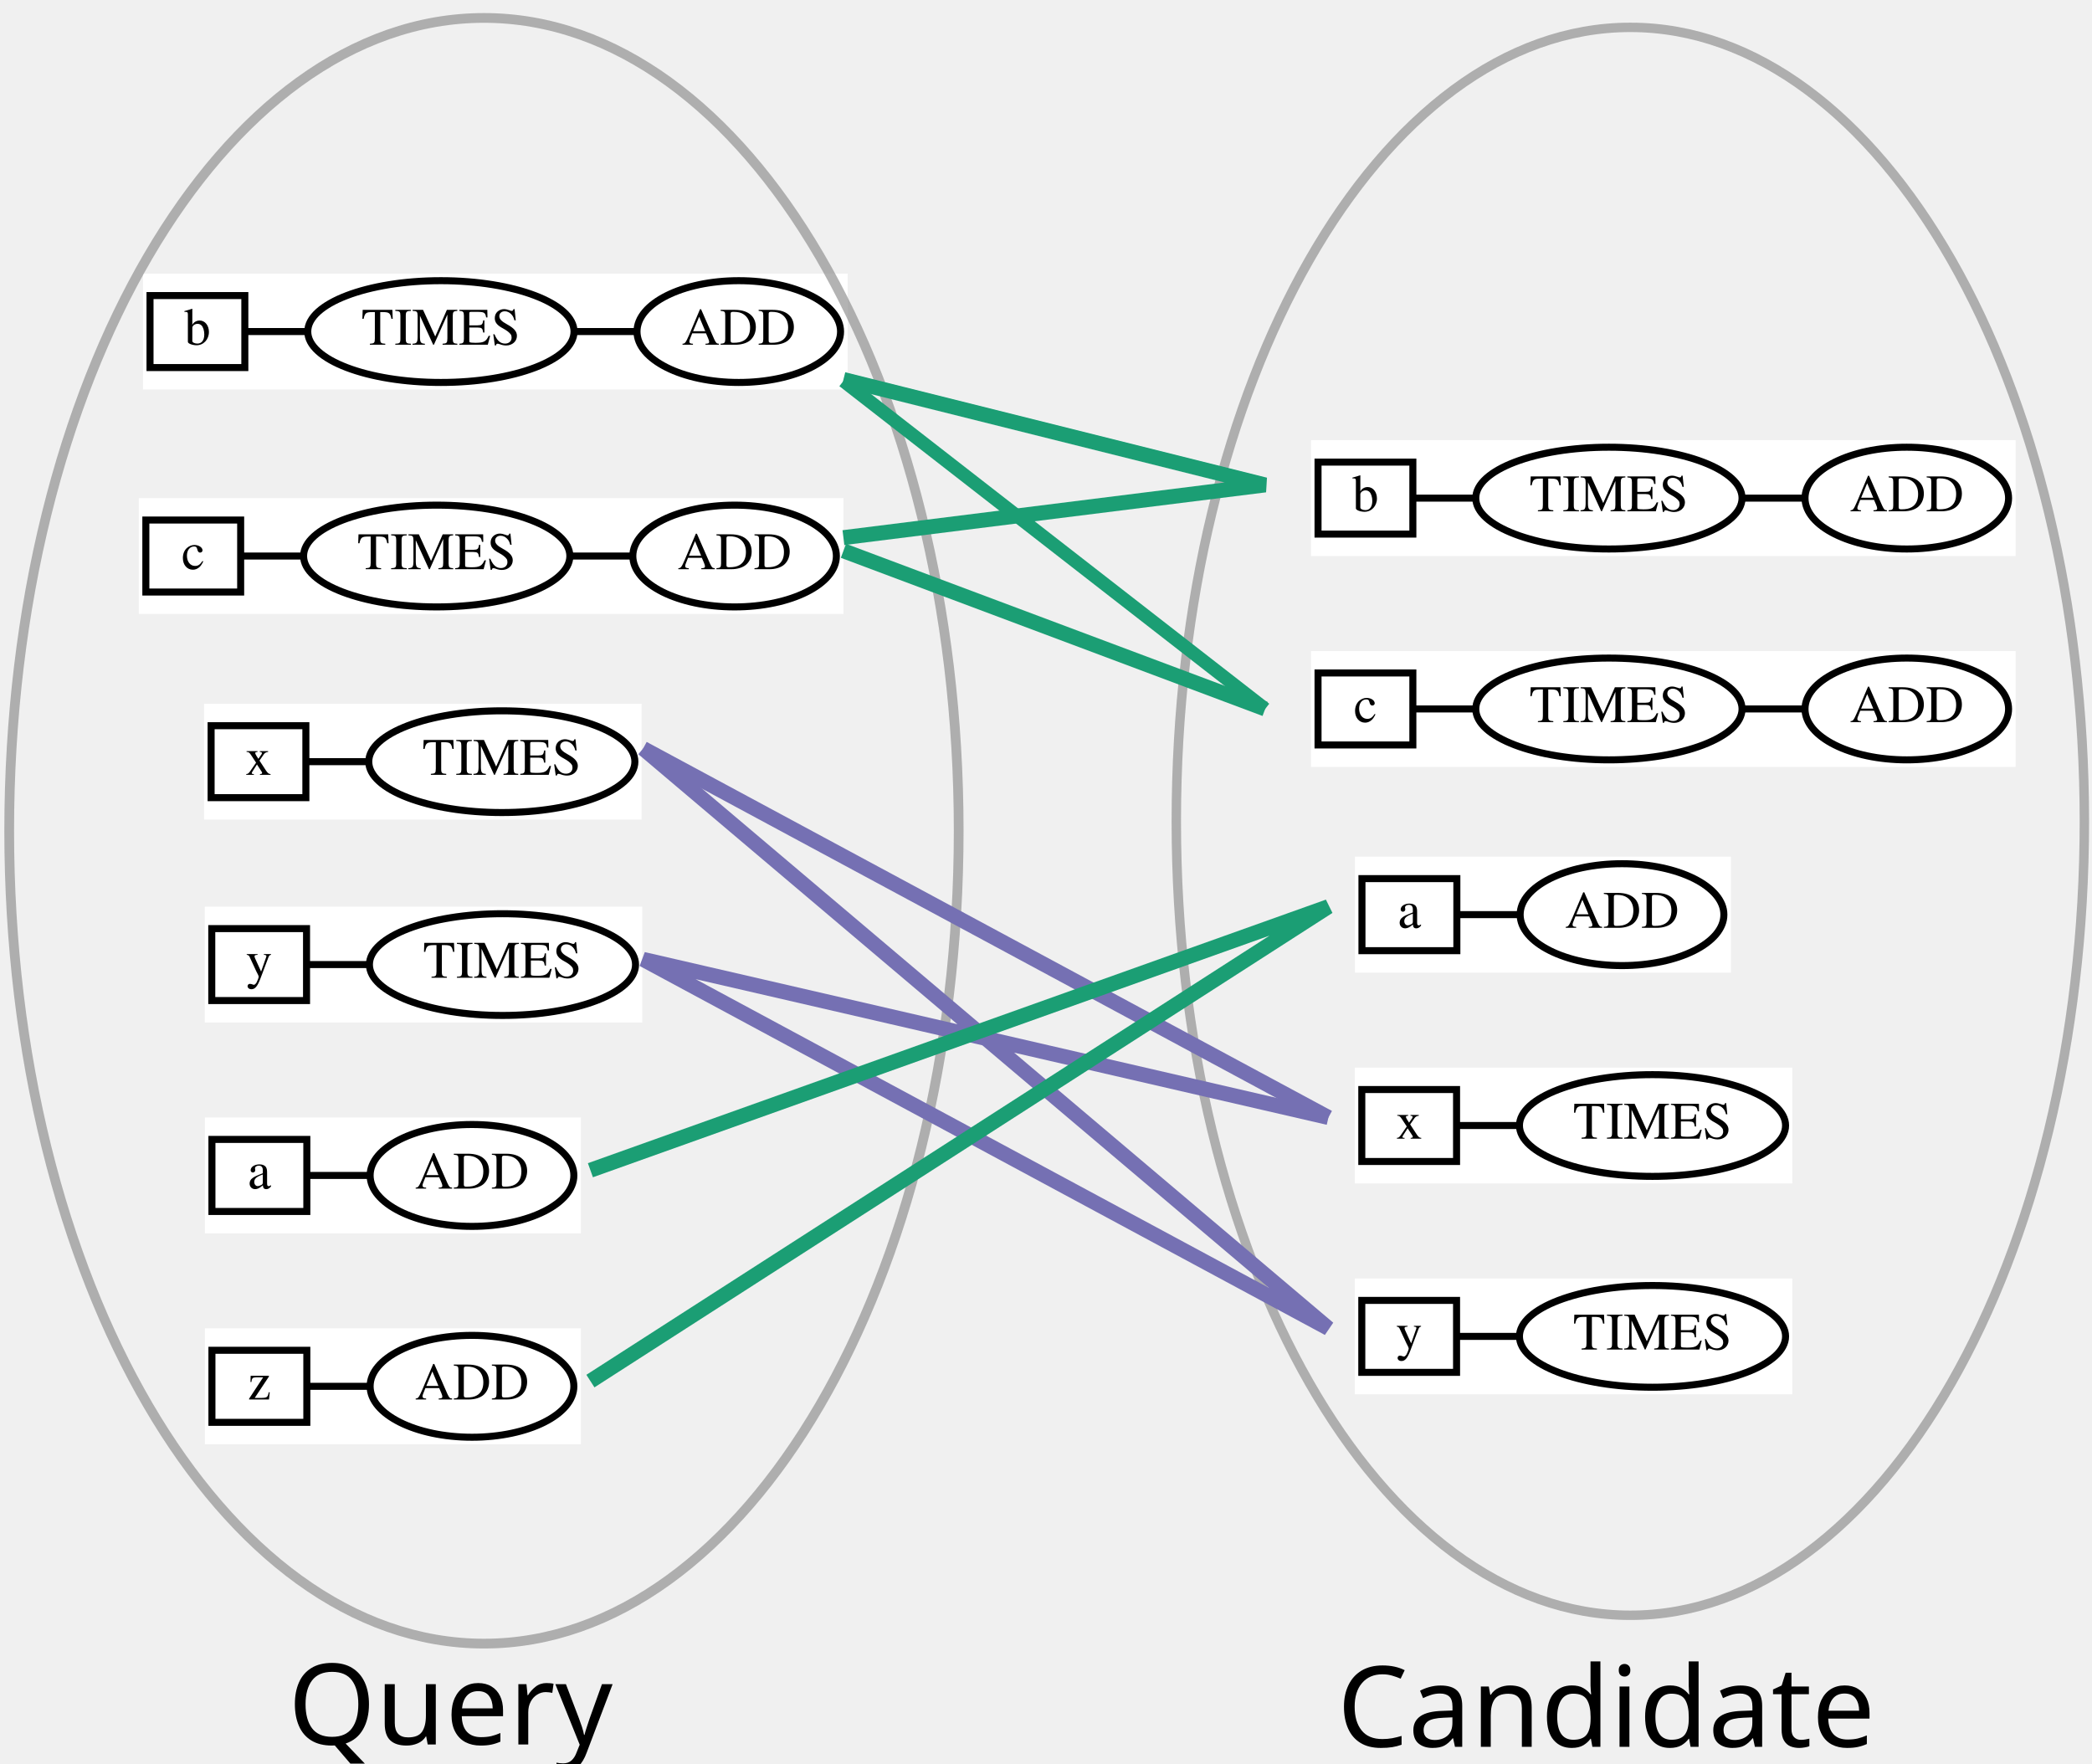
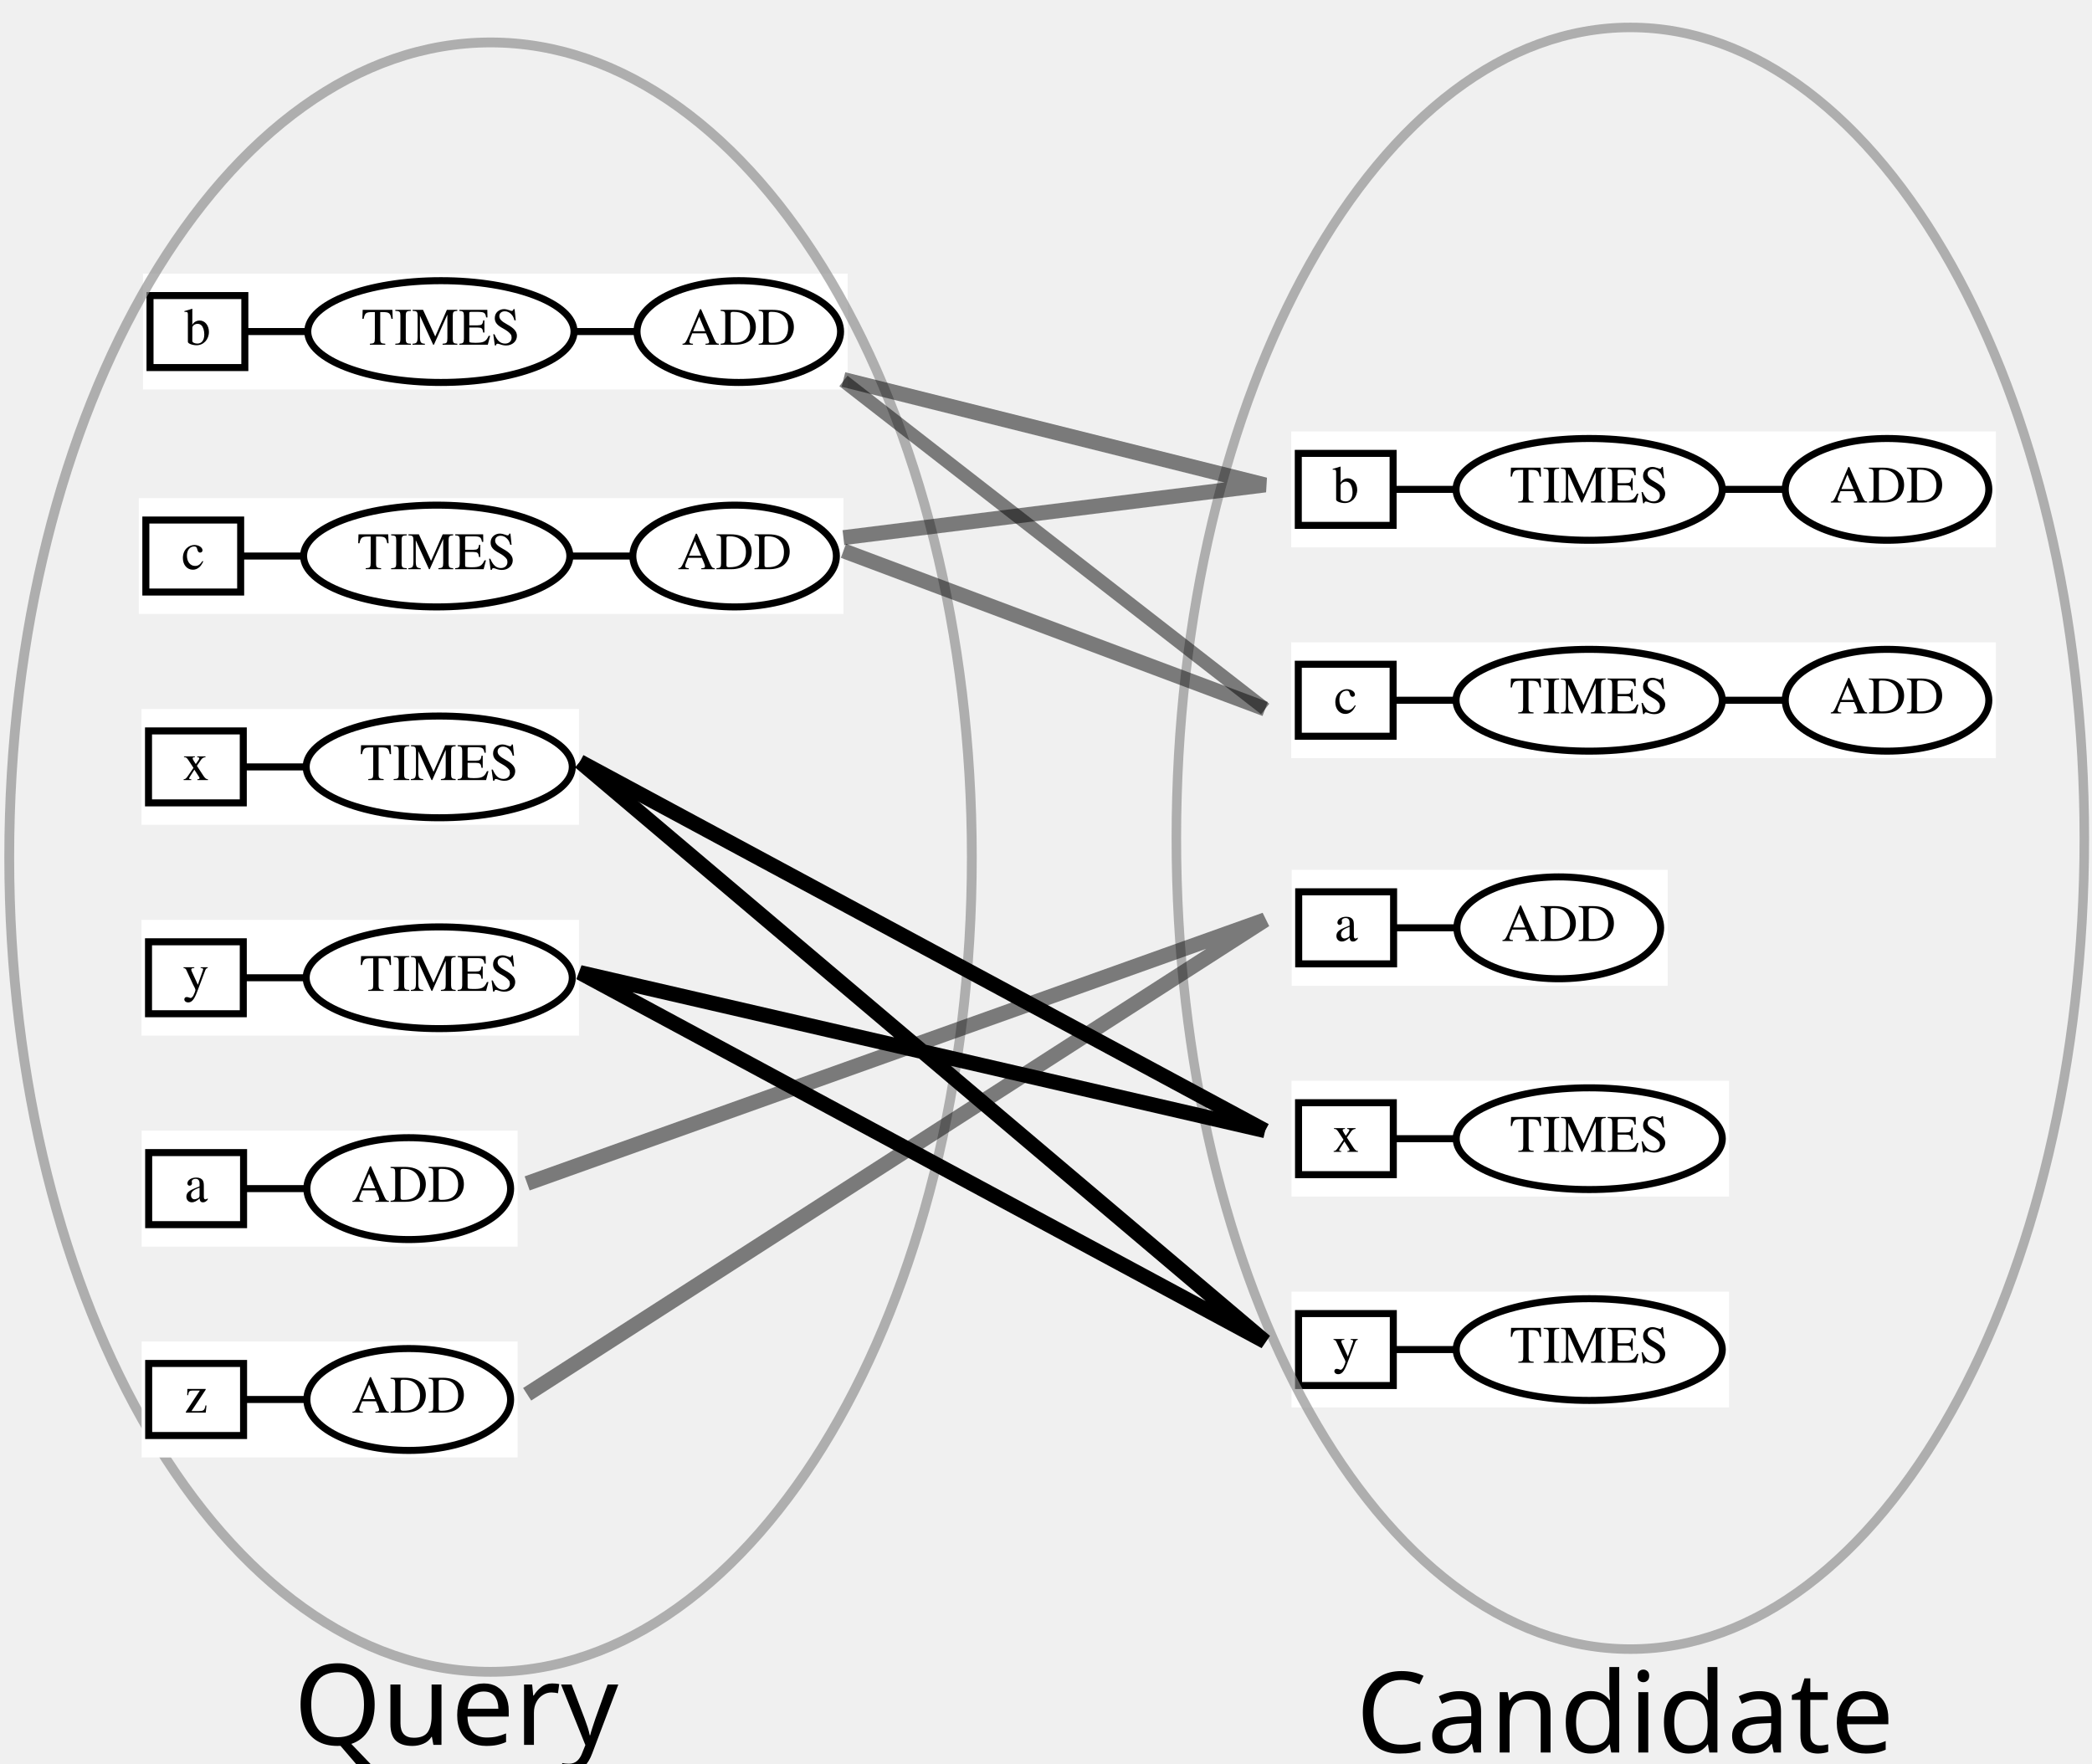
<svg xmlns="http://www.w3.org/2000/svg" xmlns:ns1="http://www.openswatchbook.org/uri/2009/osb" width="420mm" height="354mm" viewBox="0 0 420 354" version="1.1" id="svg8">
  <defs id="defs2">
    <linearGradient id="linearGradient6037" ns1:paint="solid">
      <stop style="stop-color:#000008;stop-opacity:1;" offset="0" id="stop6035" />
    </linearGradient>
  </defs>
  <g id="layer1" transform="translate(0,57)">
    <g transform="matrix(0.3525228,0,0,0.3525228,30.11855,19.78632)" class="graph" id="graph0">
      <polygon id="polygon4520" points="397.286,-61.983 397.286,4 -4,4 -4,-61.983 " stroke="transparent" style="fill:#ffffff" />
      <g class="node" id="node1">
        <polygon id="polygon4524" points="0,-8.491 54,-8.491 54,-49.491 0,-49.491 " style="fill:none;stroke:#000000;stroke-width:4" />
        <text id="text4526" font-size="30.00" y="-21.491" x="27" style="font-size:30px;font-family:Times;text-anchor:middle;fill:#000000">b</text>
      </g>
      <g class="node" id="node2">
        <ellipse id="ellipse4531" ry="28.983" rx="75.821" cy="-28.991" cx="165.66" style="fill:none;stroke:#000000;stroke-width:4" />
        <text id="text4533" font-size="30.00" y="-21.491" x="165.66" style="font-size:30px;font-family:Times;text-anchor:middle;fill:#000000">TIMES</text>
      </g>
      <g class="edge" id="edge1">
        <path id="path4538" d="m 54.064,-28.991 c 10.482,0 23.049,0 35.91,0" style="fill:none;stroke:#000000;stroke-width:4" />
      </g>
      <g class="node" id="node3">
        <ellipse id="ellipse4543" ry="28.983" rx="57.965" cy="-28.991" cx="335.304" style="fill:none;stroke:#000000;stroke-width:4" />
        <text id="text4545" font-size="30.00" y="-21.491" x="335.304" style="font-size:30px;font-family:Times;text-anchor:middle;fill:#000000">ADD</text>
      </g>
      <g class="edge" id="edge2">
        <path id="path4550" d="m 241.551,-28.991 c 11.998,0 24.237,0 35.742,0" style="fill:none;stroke:#000000;stroke-width:4" />
      </g>
    </g>
-     <ellipse style="fill:none;fill-opacity:1;stroke:#8d8d8d;stroke-width:1.954;stroke-miterlimit:4;stroke-dasharray:none;stroke-dashoffset:0;stroke-opacity:0.662" id="path4583-3" cx="97.159" cy="109.788" rx="95.312" ry="163.188" />
+     <ellipse style="fill:none;fill-opacity:1;stroke:#8d8d8d;stroke-width:1.97;stroke-miterlimit:4;stroke-dasharray:none;stroke-dashoffset:0;stroke-opacity:0.662" id="path4583-3" cx="98.482" cy="115.08" rx="96.627" ry="163.559" />
    <g transform="matrix(0.3525228,0,0,0.3525228,29.2808,64.85035)" class="graph" id="graph0-5">
      <polygon id="polygon6073" points="397.286,-61.983 397.286,4 -4,4 -4,-61.983 " stroke="transparent" style="fill:#ffffff" />
      <g class="node" id="node1-6">
        <polygon id="polygon6077" points="0,-8.491 54,-8.491 54,-49.491 0,-49.491 " style="fill:none;stroke:#000000;stroke-width:4" />
        <text id="text6079" font-size="30.00" y="-21.491" x="27" style="font-size:30px;font-family:Times;text-anchor:middle;fill:#000000">c</text>
      </g>
      <g class="node" id="node2-1">
        <ellipse id="ellipse6084" ry="28.983" rx="75.821" cy="-28.991" cx="165.66" style="fill:none;stroke:#000000;stroke-width:4" />
        <text id="text6086" font-size="30.00" y="-21.491" x="165.66" style="font-size:30px;font-family:Times;text-anchor:middle;fill:#000000">TIMES</text>
      </g>
      <g class="edge" id="edge1-1">
        <path id="path6091" d="m 54.064,-28.991 c 10.482,0 23.049,0 35.91,0" style="fill:none;stroke:#000000;stroke-width:4" />
      </g>
      <g class="node" id="node3-5">
        <ellipse id="ellipse6096" ry="28.983" rx="57.965" cy="-28.991" cx="335.304" style="fill:none;stroke:#000000;stroke-width:4" />
        <text id="text6098" font-size="30.00" y="-21.491" x="335.304" style="font-size:30px;font-family:Times;text-anchor:middle;fill:#000000">ADD</text>
      </g>
      <g class="edge" id="edge2-9">
        <path id="path6103" d="m 241.551,-28.991 c 11.998,0 24.237,0 35.742,0" style="fill:none;stroke:#000000;stroke-width:4" />
      </g>
    </g>
-     <g transform="matrix(0.352325,0,0,0.352325,42.38321,106.1311)" class="graph" id="graph0-7">
-       <polygon id="polygon6140" points="245.321,-61.983 245.321,4 -4,4 -4,-61.983 " stroke="transparent" style="fill:#ffffff" />
+     <g transform="matrix(0.352325,0,0,0.352325,29.81615,107.1779)" class="graph" id="graph0-7">
+       <polygon id="polygon6140" points="-4,-61.983 245.321,-61.983 245.321,4 -4,4 " stroke="transparent" style="fill:#ffffff" />
      <g class="node" id="node1-8">
-         <polygon id="polygon6144" points="0,-8.491 54,-8.491 54,-49.491 0,-49.491 " style="fill:none;stroke:#000000;stroke-width:4" />
+         <polygon id="polygon6144" points="0,-49.491 0,-8.491 54,-8.491 54,-49.491 " style="fill:none;stroke:#000000;stroke-width:4" />
        <text id="text6146" font-size="30.00" y="-21.491" x="27" style="font-size:30px;font-family:Times;text-anchor:middle;fill:#000000">x</text>
      </g>
      <g class="node" id="node2-5">
        <ellipse id="ellipse6151" ry="28.983" rx="75.821" cy="-28.991" cx="165.66" style="fill:none;stroke:#000000;stroke-width:4" />
        <text id="text6153" font-size="30.00" y="-21.491" x="165.66" style="font-size:30px;font-family:Times;text-anchor:middle;fill:#000000">TIMES</text>
      </g>
      <g class="edge" id="edge1-7">
        <path id="path6158" d="m 54.064,-28.991 c 10.482,0 23.049,0 35.91,0" style="fill:none;stroke:#000000;stroke-width:4" />
      </g>
    </g>
-     <g transform="matrix(0.352325,0,0,0.352325,42.5161,146.8654)" class="graph" id="graph0-8">
-       <polygon id="polygon6186" points="245.321,-61.983 245.321,4 -4,4 -4,-61.983 " stroke="transparent" style="fill:#ffffff" />
+     <g transform="matrix(0.352325,0,0,0.352325,29.81615,149.5112)" class="graph" id="graph0-8">
+       <polygon id="polygon6186" points="-4,-61.983 245.321,-61.983 245.321,4 -4,4 " stroke="transparent" style="fill:#ffffff" />
      <g class="node" id="node1-5">
-         <polygon id="polygon6190" points="0,-8.491 54,-8.491 54,-49.491 0,-49.491 " style="fill:none;stroke:#000000;stroke-width:4" />
+         <polygon id="polygon6190" points="0,-49.491 0,-8.491 54,-8.491 54,-49.491 " style="fill:none;stroke:#000000;stroke-width:4" />
        <text id="text6192" font-size="30.00" y="-21.491" x="27" style="font-size:30px;font-family:Times;text-anchor:middle;fill:#000000">y</text>
      </g>
      <g class="node" id="node2-9">
        <ellipse id="ellipse6197" ry="28.983" rx="75.821" cy="-28.991" cx="165.66" style="fill:none;stroke:#000000;stroke-width:4" />
        <text id="text6199" font-size="30.00" y="-21.491" x="165.66" style="font-size:30px;font-family:Times;text-anchor:middle;fill:#000000">TIMES</text>
      </g>
      <g class="edge" id="edge1-75">
        <path id="path6204" d="m 54.064,-28.991 c 10.482,0 23.049,0 35.91,0" style="fill:none;stroke:#000000;stroke-width:4" />
      </g>
    </g>
-     <g transform="matrix(0.3528272,0,0,0.3528272,42.54786,189.2133)" class="graph" id="graph0-89">
-       <polygon id="polygon6232" points="209.965,-61.983 209.965,4 -4,4 -4,-61.983 " stroke="transparent" style="fill:#ffffff" />
+     <g transform="matrix(0.3528272,0,0,0.3528272,29.84791,191.8591)" class="graph" id="graph0-89">
+       <polygon id="polygon6232" points="-4,-61.983 209.965,-61.983 209.965,4 -4,4 " stroke="transparent" style="fill:#ffffff" />
      <g class="node" id="node1-64">
-         <polygon id="polygon6236" points="0,-8.491 54,-8.491 54,-49.491 0,-49.491 " style="fill:none;stroke:#000000;stroke-width:4" />
+         <polygon id="polygon6236" points="0,-49.491 0,-8.491 54,-8.491 54,-49.491 " style="fill:none;stroke:#000000;stroke-width:4" />
        <text id="text6238" font-size="30.00" y="-21.491" x="27" style="font-size:30px;font-family:Times;text-anchor:middle;fill:#000000">a</text>
      </g>
      <g class="node" id="node2-3">
        <ellipse id="ellipse6243" ry="28.983" rx="57.965" cy="-28.991" cx="147.983" style="fill:none;stroke:#000000;stroke-width:4" />
        <text id="text6245" font-size="30.00" y="-21.491" x="147.983" style="font-size:30px;font-family:Times;text-anchor:middle;fill:#000000">ADD</text>
      </g>
      <g class="edge" id="edge1-3">
        <path id="path6250" d="m 54.151,-28.991 c 10.589,0 23.161,0 35.605,0" style="fill:none;stroke:#000000;stroke-width:4" />
      </g>
    </g>
-     <g transform="matrix(0.3528272,0,0,0.3528272,42.54786,231.5466)" class="graph" id="graph0-9">
-       <polygon id="polygon6278" points="209.965,-61.983 209.965,4 -4,4 -4,-61.983 " stroke="transparent" style="fill:#ffffff" />
+     <g transform="matrix(0.3528272,0,0,0.3528272,29.84791,234.1925)" class="graph" id="graph0-9">
+       <polygon id="polygon6278" points="-4,-61.983 209.965,-61.983 209.965,4 -4,4 " stroke="transparent" style="fill:#ffffff" />
      <g class="node" id="node1-7">
-         <polygon id="polygon6282" points="0,-8.491 54,-8.491 54,-49.491 0,-49.491 " style="fill:none;stroke:#000000;stroke-width:4" />
+         <polygon id="polygon6282" points="0,-49.491 0,-8.491 54,-8.491 54,-49.491 " style="fill:none;stroke:#000000;stroke-width:4" />
        <text id="text6284" font-size="30.00" y="-21.491" x="27" style="font-size:30px;font-family:Times;text-anchor:middle;fill:#000000">z</text>
      </g>
      <g class="node" id="node2-7">
        <ellipse id="ellipse6289" ry="28.983" rx="57.965" cy="-28.991" cx="147.983" style="fill:none;stroke:#000000;stroke-width:4" />
        <text id="text6291" font-size="30.00" y="-21.491" x="147.983" style="font-size:30px;font-family:Times;text-anchor:middle;fill:#000000">ADD</text>
      </g>
      <g class="edge" id="edge1-6">
        <path id="path6296" d="m 54.151,-28.991 c 10.589,0 23.161,0 35.605,0" style="fill:none;stroke:#000000;stroke-width:4" />
      </g>
    </g>
-     <g transform="matrix(0.3525228,0,0,0.3525228,264.6154,53.22013)" class="graph" id="graph0-0">
-       <polygon id="polygon6324" points="-4,-61.983 397.286,-61.983 397.286,4 -4,4 " stroke="transparent" style="fill:#ffffff" />
+     <g transform="matrix(0.3525228,0,0,0.3525228,260.6508,51.46899)" class="graph" id="graph0-0">
+       <polygon id="polygon6324" points="397.286,4 -4,4 -4,-61.983 397.286,-61.983 " stroke="transparent" style="fill:#ffffff" />
      <g class="node" id="node1-3">
-         <polygon id="polygon6328" points="0,-49.491 0,-8.491 54,-8.491 54,-49.491 " style="fill:none;stroke:#000000;stroke-width:4" />
+         <polygon id="polygon6328" points="54,-8.491 54,-49.491 0,-49.491 0,-8.491 " style="fill:none;stroke:#000000;stroke-width:4" />
        <text id="text6330" font-size="30.00" y="-21.491" x="27" style="font-size:30px;font-family:Times;text-anchor:middle;fill:#000000">b</text>
      </g>
      <g class="node" id="node2-0">
        <ellipse id="ellipse6335" ry="28.983" rx="75.821" cy="-28.991" cx="165.66" style="fill:none;stroke:#000000;stroke-width:4" />
        <text id="text6337" font-size="30.00" y="-21.491" x="165.66" style="font-size:30px;font-family:Times;text-anchor:middle;fill:#000000">TIMES</text>
      </g>
      <g class="edge" id="edge1-9">
        <path id="path6342" d="m 54.064,-28.991 c 10.482,0 23.049,0 35.91,0" style="fill:none;stroke:#000000;stroke-width:4" />
      </g>
      <g class="node" id="node3-2">
        <ellipse id="ellipse6347" ry="28.983" rx="57.965" cy="-28.991" cx="335.304" style="fill:none;stroke:#000000;stroke-width:4" />
        <text id="text6349" font-size="30.00" y="-21.491" x="335.304" style="font-size:30px;font-family:Times;text-anchor:middle;fill:#000000">ADD</text>
      </g>
      <g class="edge" id="edge2-5">
        <path id="path6354" d="m 241.551,-28.991 c 11.998,0 24.237,0 35.742,0" style="fill:none;stroke:#000000;stroke-width:4" />
      </g>
    </g>
-     <g transform="matrix(0.3525228,0,0,0.3525228,264.6154,95.55346)" class="graph" id="graph0-6">
-       <polygon id="polygon6389" points="-4,-61.983 397.286,-61.983 397.286,4 -4,4 " stroke="transparent" style="fill:#ffffff" />
+     <g transform="matrix(0.3525228,0,0,0.3525228,260.6508,93.80232)" class="graph" id="graph0-6">
+       <polygon id="polygon6389" points="397.286,4 -4,4 -4,-61.983 397.286,-61.983 " stroke="transparent" style="fill:#ffffff" />
      <g class="node" id="node1-9">
-         <polygon id="polygon6393" points="0,-49.491 0,-8.491 54,-8.491 54,-49.491 " style="fill:none;stroke:#000000;stroke-width:4" />
+         <polygon id="polygon6393" points="54,-8.491 54,-49.491 0,-49.491 0,-8.491 " style="fill:none;stroke:#000000;stroke-width:4" />
        <text id="text6395" font-size="30.00" y="-21.491" x="27" style="font-size:30px;font-family:Times;text-anchor:middle;fill:#000000">c</text>
      </g>
      <g class="node" id="node2-2">
        <ellipse id="ellipse6400" ry="28.983" rx="75.821" cy="-28.991" cx="165.66" style="fill:none;stroke:#000000;stroke-width:4" />
        <text id="text6402" font-size="30.00" y="-21.491" x="165.66" style="font-size:30px;font-family:Times;text-anchor:middle;fill:#000000">TIMES</text>
      </g>
      <g class="edge" id="edge1-2">
        <path id="path6407" d="m 54.064,-28.991 c 10.482,0 23.049,0 35.91,0" style="fill:none;stroke:#000000;stroke-width:4" />
      </g>
      <g class="node" id="node3-4">
        <ellipse id="ellipse6412" ry="28.983" rx="57.965" cy="-28.991" cx="335.304" style="fill:none;stroke:#000000;stroke-width:4" />
        <text id="text6414" font-size="30.00" y="-21.491" x="335.304" style="font-size:30px;font-family:Times;text-anchor:middle;fill:#000000">ADD</text>
      </g>
      <g class="edge" id="edge2-7">
        <path id="path6419" d="m 241.551,-28.991 c 11.998,0 24.237,0 35.742,0" style="fill:none;stroke:#000000;stroke-width:4" />
      </g>
    </g>
-     <g transform="matrix(0.3528272,0,0,0.3528272,273.4324,136.8553)" class="graph" id="graph0-93">
-       <polygon id="polygon6454" points="-4,-61.983 209.965,-61.983 209.965,4 -4,4 " stroke="transparent" style="fill:#ffffff" />
+     <g transform="matrix(0.3528272,0,0,0.3528272,260.7325,139.5011)" class="graph" id="graph0-93">
+       <polygon id="polygon6454" points="-4,4 -4,-61.983 209.965,-61.983 209.965,4 " stroke="transparent" style="fill:#ffffff" />
      <g class="node" id="node1-68">
-         <polygon id="polygon6458" points="0,-49.491 0,-8.491 54,-8.491 54,-49.491 " style="fill:none;stroke:#000000;stroke-width:4" />
+         <polygon id="polygon6458" points="54,-49.491 0,-49.491 0,-8.491 54,-8.491 " style="fill:none;stroke:#000000;stroke-width:4" />
        <text id="text6460" font-size="30.00" y="-21.491" x="27" style="font-size:30px;font-family:Times;text-anchor:middle;fill:#000000">a</text>
      </g>
      <g class="node" id="node2-02">
        <ellipse id="ellipse6465" ry="28.983" rx="57.965" cy="-28.991" cx="147.983" style="fill:none;stroke:#000000;stroke-width:4" />
        <text id="text6467" font-size="30.00" y="-21.491" x="147.983" style="font-size:30px;font-family:Times;text-anchor:middle;fill:#000000">ADD</text>
      </g>
      <g class="edge" id="edge1-10">
        <path id="path6472" d="m 54.151,-28.991 c 10.589,0 23.161,0 35.605,0" style="fill:none;stroke:#000000;stroke-width:4" />
      </g>
    </g>
-     <g transform="matrix(0.352325,0,0,0.352325,273.4006,179.174)" class="graph" id="graph0-62">
-       <polygon id="polygon6500" points="245.321,4 -4,4 -4,-61.983 245.321,-61.983 " stroke="transparent" style="fill:#ffffff" />
+     <g transform="matrix(0.352325,0,0,0.352325,260.7007,181.8199)" class="graph" id="graph0-62">
+       <polygon id="polygon6500" points="245.321,-61.983 245.321,4 -4,4 -4,-61.983 " stroke="transparent" style="fill:#ffffff" />
      <g class="node" id="node1-58">
-         <polygon id="polygon6504" points="54,-8.491 54,-49.491 0,-49.491 0,-8.491 " style="fill:none;stroke:#000000;stroke-width:4" />
+         <polygon id="polygon6504" points="0,-8.491 54,-8.491 54,-49.491 0,-49.491 " style="fill:none;stroke:#000000;stroke-width:4" />
        <text id="text6506" font-size="30.00" y="-21.491" x="27" style="font-size:30px;font-family:Times;text-anchor:middle;fill:#000000">x</text>
      </g>
      <g class="node" id="node2-6">
        <ellipse id="ellipse6511" ry="28.983" rx="75.821" cy="-28.991" cx="165.66" style="fill:none;stroke:#000000;stroke-width:4" />
        <text id="text6513" font-size="30.00" y="-21.491" x="165.66" style="font-size:30px;font-family:Times;text-anchor:middle;fill:#000000">TIMES</text>
      </g>
      <g class="edge" id="edge1-28">
        <path id="path6518" d="m 54.064,-28.991 c 10.482,0 23.049,0 35.91,0" style="fill:none;stroke:#000000;stroke-width:4" />
      </g>
    </g>
-     <g transform="matrix(0.352325,0,0,0.352325,273.4006,221.5074)" class="graph" id="graph0-4">
-       <polygon id="polygon6546" points="245.321,4 -4,4 -4,-61.983 245.321,-61.983 " stroke="transparent" style="fill:#ffffff" />
+     <g transform="matrix(0.352325,0,0,0.352325,260.7007,224.1532)" class="graph" id="graph0-4">
+       <polygon id="polygon6546" points="245.321,-61.983 245.321,4 -4,4 -4,-61.983 " stroke="transparent" style="fill:#ffffff" />
      <g class="node" id="node1-0">
-         <polygon id="polygon6550" points="54,-8.491 54,-49.491 0,-49.491 0,-8.491 " style="fill:none;stroke:#000000;stroke-width:4" />
+         <polygon id="polygon6550" points="0,-8.491 54,-8.491 54,-49.491 0,-49.491 " style="fill:none;stroke:#000000;stroke-width:4" />
        <text id="text6552" font-size="30.00" y="-21.491" x="27" style="font-size:30px;font-family:Times;text-anchor:middle;fill:#000000">y</text>
      </g>
      <g class="node" id="node2-62">
        <ellipse id="ellipse6557" ry="28.983" rx="75.821" cy="-28.991" cx="165.66" style="fill:none;stroke:#000000;stroke-width:4" />
        <text id="text6559" font-size="30.00" y="-21.491" x="165.66" style="font-size:30px;font-family:Times;text-anchor:middle;fill:#000000">TIMES</text>
      </g>
      <g class="edge" id="edge1-99">
        <path id="path6564" d="m 54.064,-28.991 c 10.482,0 23.049,0 35.91,0" style="fill:none;stroke:#000000;stroke-width:4" />
      </g>
    </g>
-     <ellipse style="fill:none;fill-opacity:1;stroke:#8d8d8d;stroke-width:1.889;stroke-miterlimit:4;stroke-dasharray:none;stroke-dashoffset:0;stroke-opacity:0.663" id="path4583-3-0" cx="327.314" cy="107.89" rx="91.154" ry="159.396" />
-     <path style="fill:none;stroke:#1b9e74;stroke-width:2.667;stroke-linecap:butt;stroke-linejoin:miter;stroke-miterlimit:4;stroke-dasharray:none;stroke-opacity:1" d="M 169.333,19.481 254,85.333" id="path6605" />
-     <path style="fill:none;stroke:#1b9e74;stroke-width:3;stroke-linecap:butt;stroke-linejoin:miter;stroke-miterlimit:4;stroke-dasharray:none;stroke-opacity:1" d="M 169.333,19.188 254,40.354 v 0 l -84.667,10.583 v 0" id="path6607" />
-     <path style="fill:none;stroke:#1b9e74;stroke-width:3;stroke-linecap:butt;stroke-linejoin:miter;stroke-opacity:1;stroke-miterlimit:4;stroke-dasharray:none" d="M 169.333,53.583 254,85.333 v 0" id="path6609" />
-     <path style="fill:none;stroke:#7570b3;stroke-width:3;stroke-linecap:butt;stroke-linejoin:miter;stroke-miterlimit:4;stroke-dasharray:none;stroke-opacity:1" d="m 129.117,93.271 137.583,74.083 v 0" id="path6611" />
-     <path style="fill:none;stroke:#7570b3;stroke-width:3;stroke-linecap:butt;stroke-linejoin:miter;stroke-miterlimit:4;stroke-dasharray:none;stroke-opacity:1" d="M 266.7,167.354 129.117,135.604 266.7,209.688 129.117,93.271" id="path6613" />
-     <path style="fill:none;stroke:#1b9e74;stroke-width:3;stroke-linecap:butt;stroke-linejoin:miter;stroke-miterlimit:4;stroke-dasharray:none;stroke-opacity:1" d="m 118.533,177.937 148.167,-52.917 v 0 l -148.167,95.25" id="path6615" />
+     <ellipse style="fill:none;fill-opacity:1;stroke:#8d8d8d;stroke-width:1.909;stroke-miterlimit:4;stroke-dasharray:none;stroke-dashoffset:0;stroke-opacity:0.663" id="path4583-3-0" cx="327.314" cy="111.292" rx="91.144" ry="162.787" />
+     <path style="fill:none;stroke:#000000;stroke-width:2.667;stroke-linecap:butt;stroke-linejoin:miter;stroke-miterlimit:4;stroke-dasharray:none;stroke-opacity:0.49" d="M 169.333,19.481 254,85.333" id="path6605" />
+     <path style="fill:none;stroke:#000000;stroke-width:3;stroke-linecap:butt;stroke-linejoin:miter;stroke-miterlimit:4;stroke-dasharray:none;stroke-opacity:0.49" d="M 169.333,19.188 254,40.354 v 0 l -84.667,10.583 v 0" id="path6607" />
+     <path style="fill:none;stroke:#000000;stroke-width:3;stroke-linecap:butt;stroke-linejoin:miter;stroke-opacity:0.49;stroke-miterlimit:4;stroke-dasharray:none" d="M 169.333,53.583 254,85.333 v 0" id="path6609" />
+     <path style="fill:none;stroke:#000000;stroke-width:3;stroke-linecap:butt;stroke-linejoin:miter;stroke-miterlimit:4;stroke-dasharray:none;stroke-opacity:1" d="M 116.417,95.917 254,170 v 0" id="path6611" />
+     <path style="fill:none;stroke:#000000;stroke-width:3;stroke-linecap:butt;stroke-linejoin:miter;stroke-miterlimit:4;stroke-dasharray:none;stroke-opacity:1" d="M 254,170 116.417,138.25 254,212.333 116.417,95.917" id="path6613" />
+     <path style="fill:none;stroke:#000000;stroke-width:3;stroke-linecap:butt;stroke-linejoin:miter;stroke-miterlimit:4;stroke-dasharray:none;stroke-opacity:0.49" d="M 105.833,180.583 254,127.667 v 0 l -148.167,95.25" id="path6615" />
    <flowRoot xml:space="preserve" id="flowRoot1005" style="fill:black;fill-opacity:1;stroke:none;font-family:sans-serif;font-style:normal;font-weight:normal;font-size:10.667px;line-height:5;letter-spacing:0px;word-spacing:0px;">
      <flowRegion id="flowRegion1007" style="line-height:5;">
        <rect id="rect1009" width="540" height="140" x="140" y="37.953" style="line-height:5;" />
      </flowRegion>
      <flowPara id="flowPara1011" />
    </flowRoot>
    <flowRoot xml:space="preserve" id="flowRoot1013" style="fill:black;fill-opacity:1;stroke:none;font-family:sans-serif;font-style:normal;font-weight:normal;font-size:10.667px;line-height:0;letter-spacing:0px;word-spacing:0px">
      <flowRegion id="flowRegion1015">
        <rect id="rect1017" width="520" height="120" x="120" y="17.953" />
      </flowRegion>
      <flowPara id="flowPara1019" />
    </flowRoot>
    <flowRoot xml:space="preserve" id="flowRoot1021" style="fill:black;fill-opacity:1;stroke:none;font-family:sans-serif;font-style:normal;font-weight:normal;font-size:10.667px;line-height:0;letter-spacing:0px;word-spacing:0px">
      <flowRegion id="flowRegion1023">
        <rect id="rect1025" width="540" height="80" x="140" y="37.953" />
      </flowRegion>
      <flowPara id="flowPara1027" />
    </flowRoot>
-     <text xml:space="preserve" style="font-style:normal;font-weight:normal;font-size:22.578px;line-height:0;font-family:sans-serif;letter-spacing:0px;word-spacing:0px;fill:#000000;fill-opacity:1;stroke:none;stroke-width:0.265" x="268.45" y="293.698" id="text1039">
-       <tspan id="tspan1037" x="268.45" y="293.698" style="font-size:22.578px;stroke-width:0.265">Candidate</tspan>
+     <text xml:space="preserve" style="font-style:normal;font-weight:normal;font-size:14.111px;line-height:0;font-family:sans-serif;letter-spacing:0px;word-spacing:0px;fill:#000000;fill-opacity:1;stroke:none;stroke-width:0.265" x="58.97" y="293.296" id="text1035">
+       <tspan id="tspan1033" x="58.97" y="293.296" style="font-size:22.578px;stroke-width:0.265">Query</tspan>
    </text>
-     <text xml:space="preserve" style="font-style:normal;font-weight:normal;font-size:22.578px;line-height:0;font-family:sans-serif;letter-spacing:0px;word-spacing:0px;fill:#000000;fill-opacity:1;stroke:none;stroke-width:0.265" x="57.83" y="293.22" id="text4726">
-       <tspan id="tspan4724" x="57.83" y="293.22" style="font-size:22.578px;stroke-width:0.265">Query</tspan>
+     <text xml:space="preserve" style="font-style:normal;font-weight:normal;font-size:14.111px;line-height:0;font-family:sans-serif;letter-spacing:0px;word-spacing:0px;fill:#000000;fill-opacity:1;stroke:none;stroke-width:0.265" x="272.229" y="294.832" id="text1039">
+       <tspan id="tspan1037" x="272.229" y="294.832" style="font-size:22.578px;stroke-width:0.265">Candidate</tspan>
    </text>
-     <flowRoot xml:space="preserve" id="flowRoot4728" style="fill:black;fill-opacity:1;stroke:none;font-family:sans-serif;font-style:normal;font-weight:normal;font-size:53.333px;line-height:0;letter-spacing:0px;word-spacing:0px">
-       <flowRegion id="flowRegion4730">
-         <rect id="rect4732" width="700" height="100" x="920" y="1217.953" />
-       </flowRegion>
-       <flowPara id="flowPara4734" />
-     </flowRoot>
  </g>
</svg>
